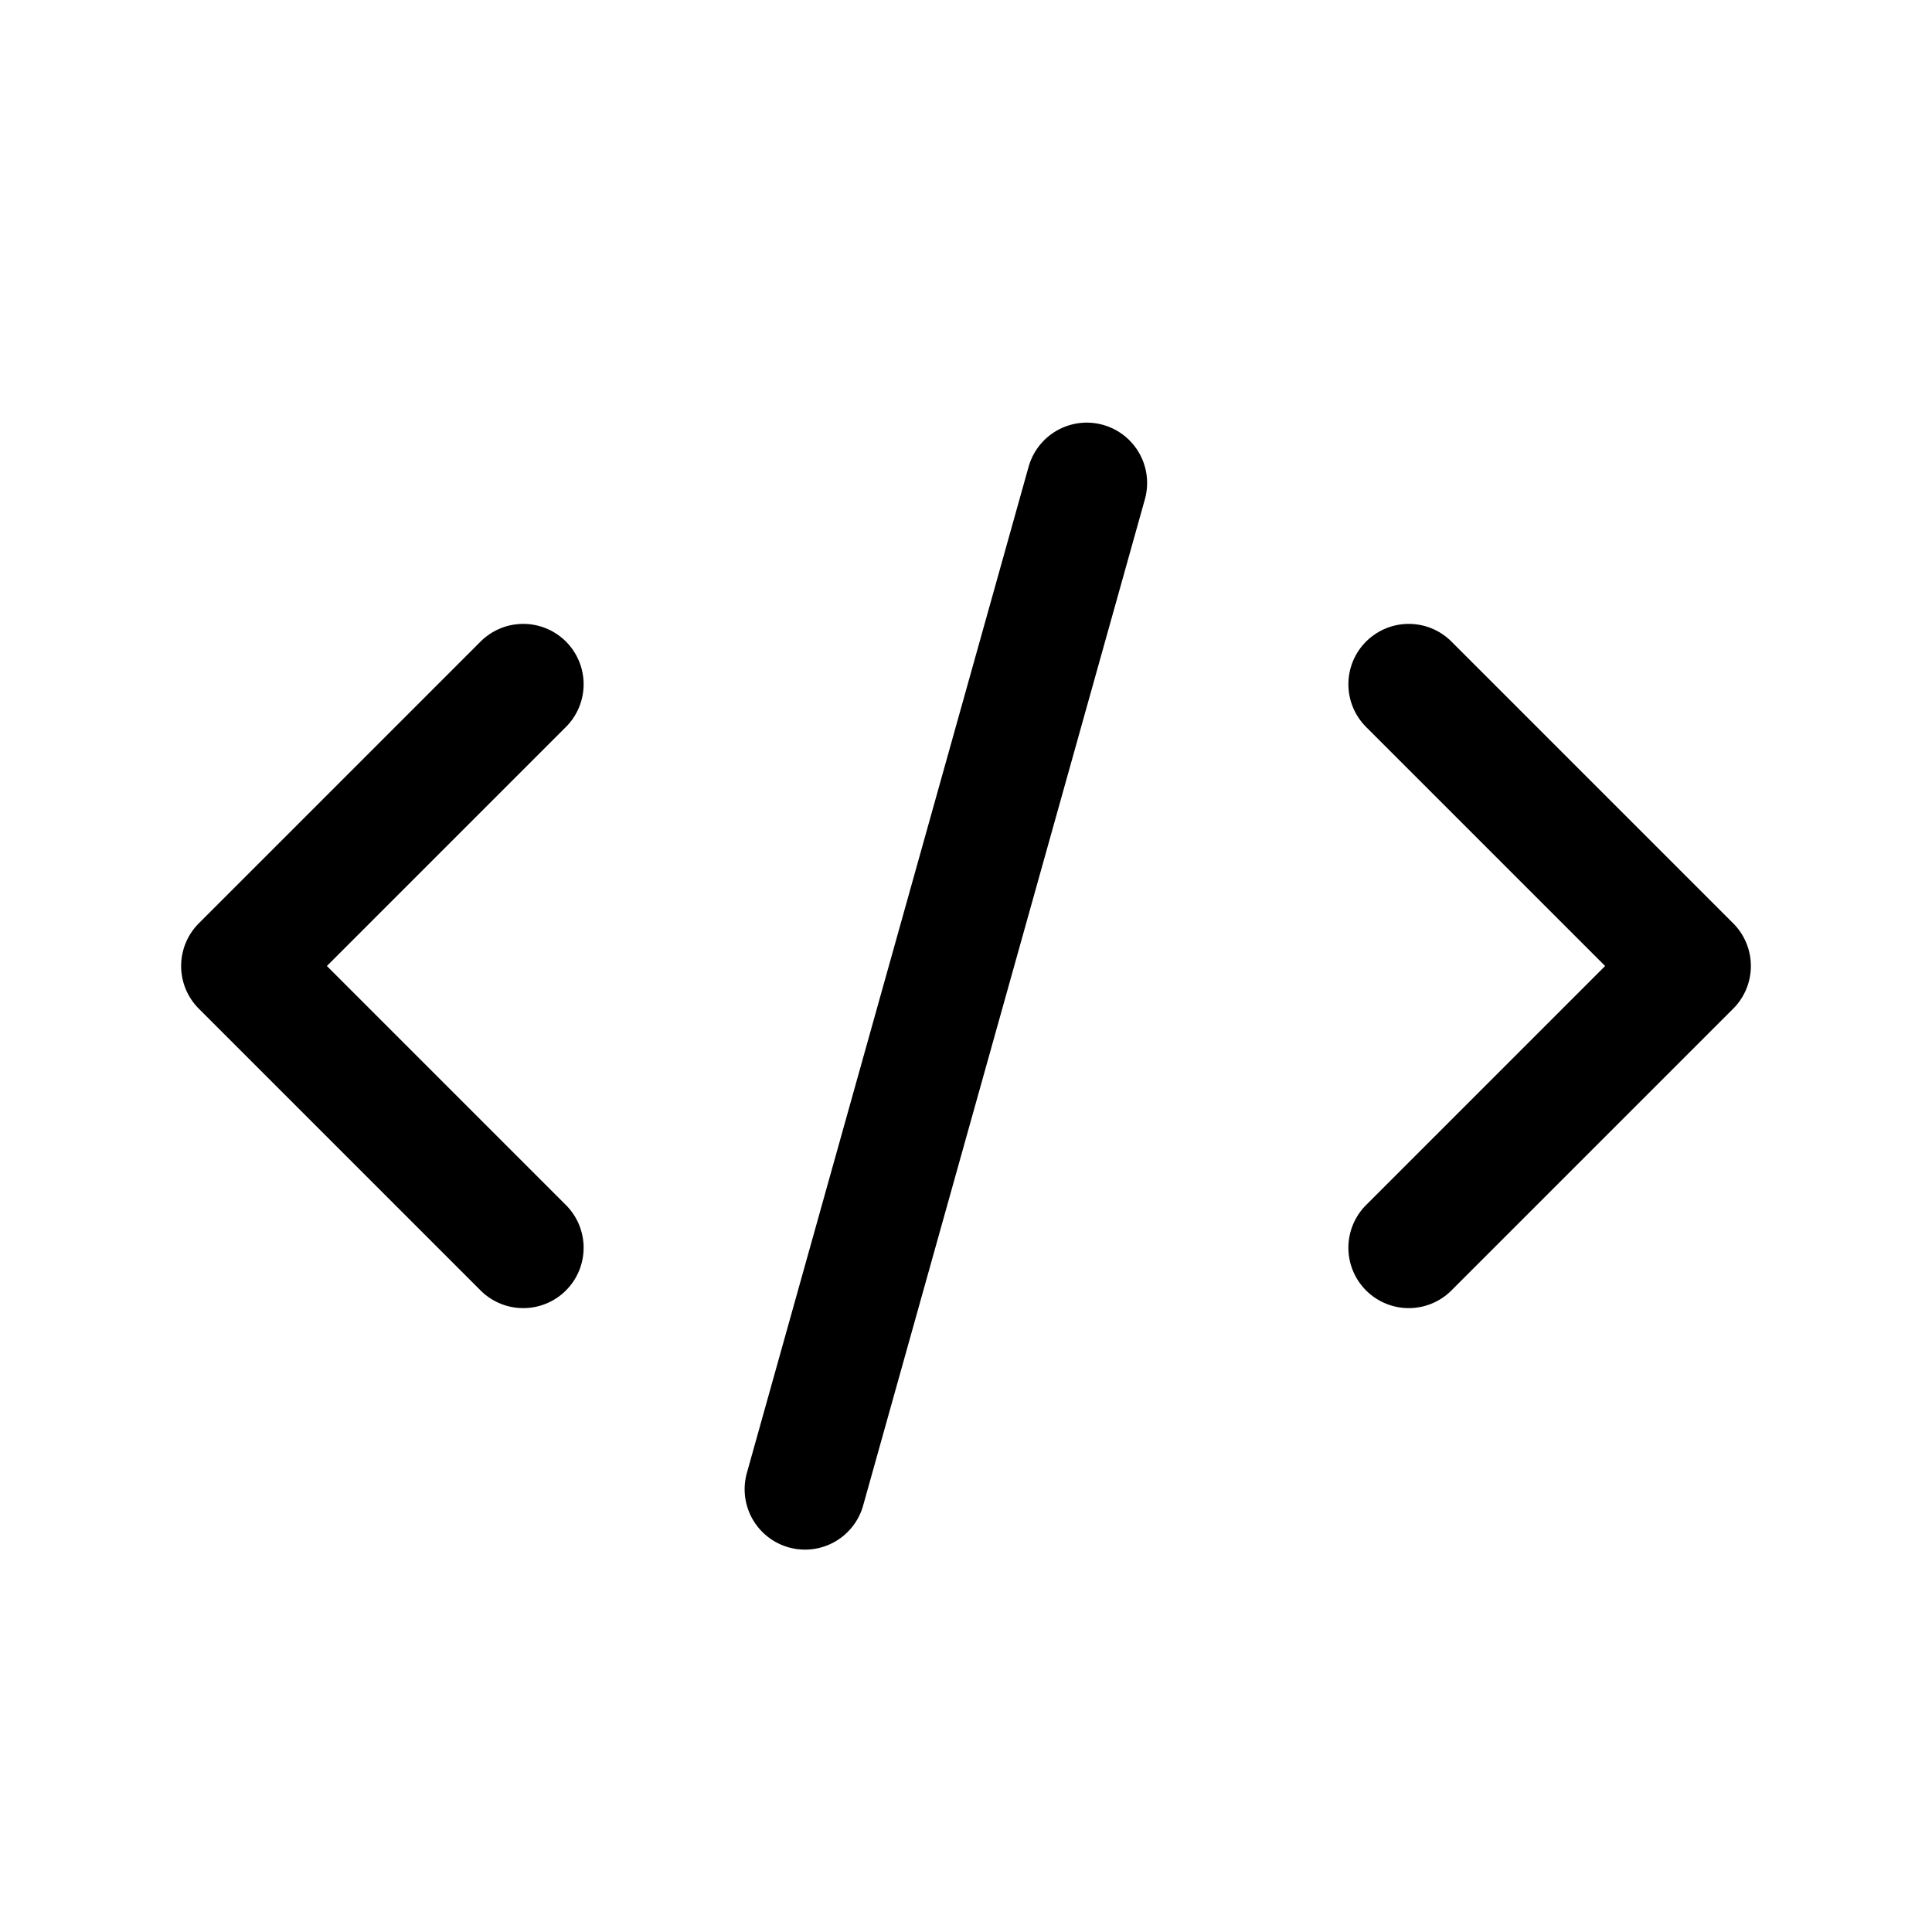
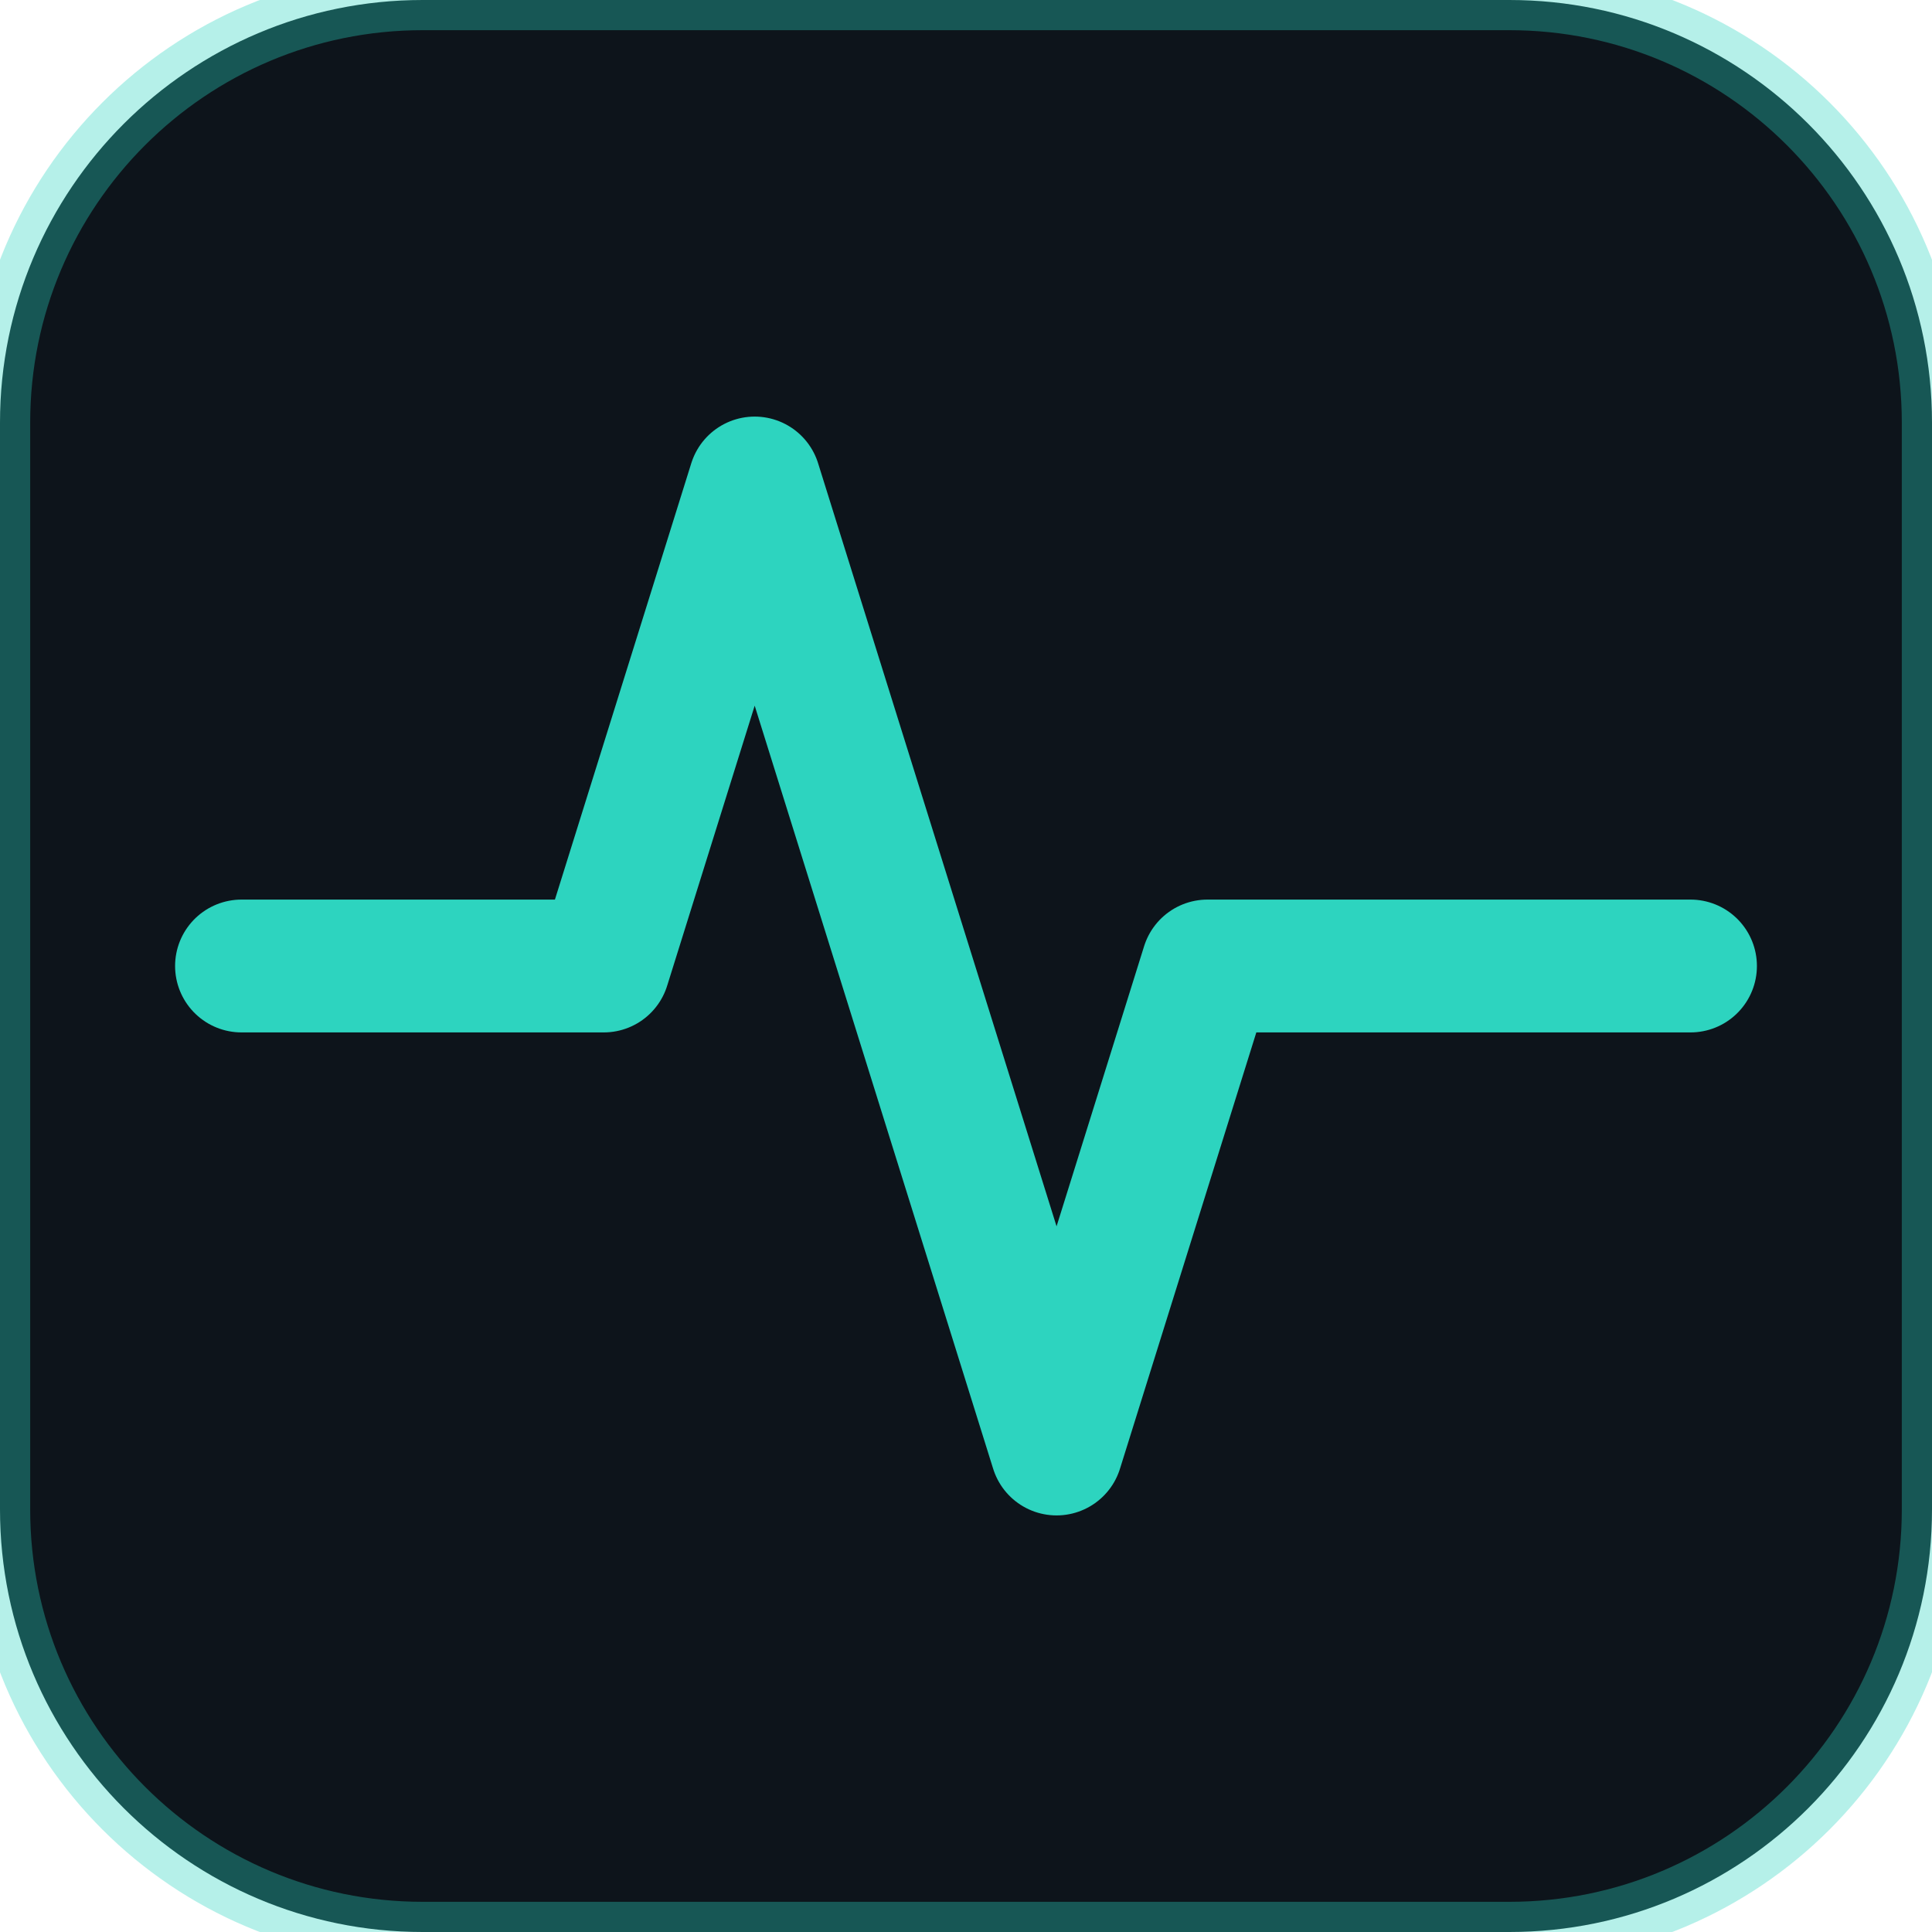
- <svg xmlns="http://www.w3.org/2000/svg" width="24px" height="24px" stroke-width="1.5" viewBox="0 0 24 24" fill="none" color="#000000">
-   <path d="M13.5 6L10 18.5" stroke="#000000" stroke-width="1.5" stroke-linecap="round" stroke-linejoin="round" />
-   <path d="M6.5 8.5L3 12L6.5 15.5" stroke="#000000" stroke-width="1.5" stroke-linecap="round" stroke-linejoin="round" />
-   <path d="M17.5 8.5L21 12L17.5 15.5" stroke="#000000" stroke-width="1.5" stroke-linecap="round" stroke-linejoin="round" />
+ <svg xmlns="http://www.w3.org/2000/svg" viewBox="0 0 32 32" width="32" height="32">
+   <rect width="32" height="32" rx="7" fill="#0d141b" />
+   <rect width="32" height="32" rx="7" fill="none" stroke="#2dd4bf" stroke-opacity="0.35" stroke-width="1" />
+   <path d="M4 16h6l2.5-8 5 16 2.5-8h8" fill="none" stroke="#2dd4bf" stroke-width="2.2" stroke-linecap="round" stroke-linejoin="round" />
</svg>
